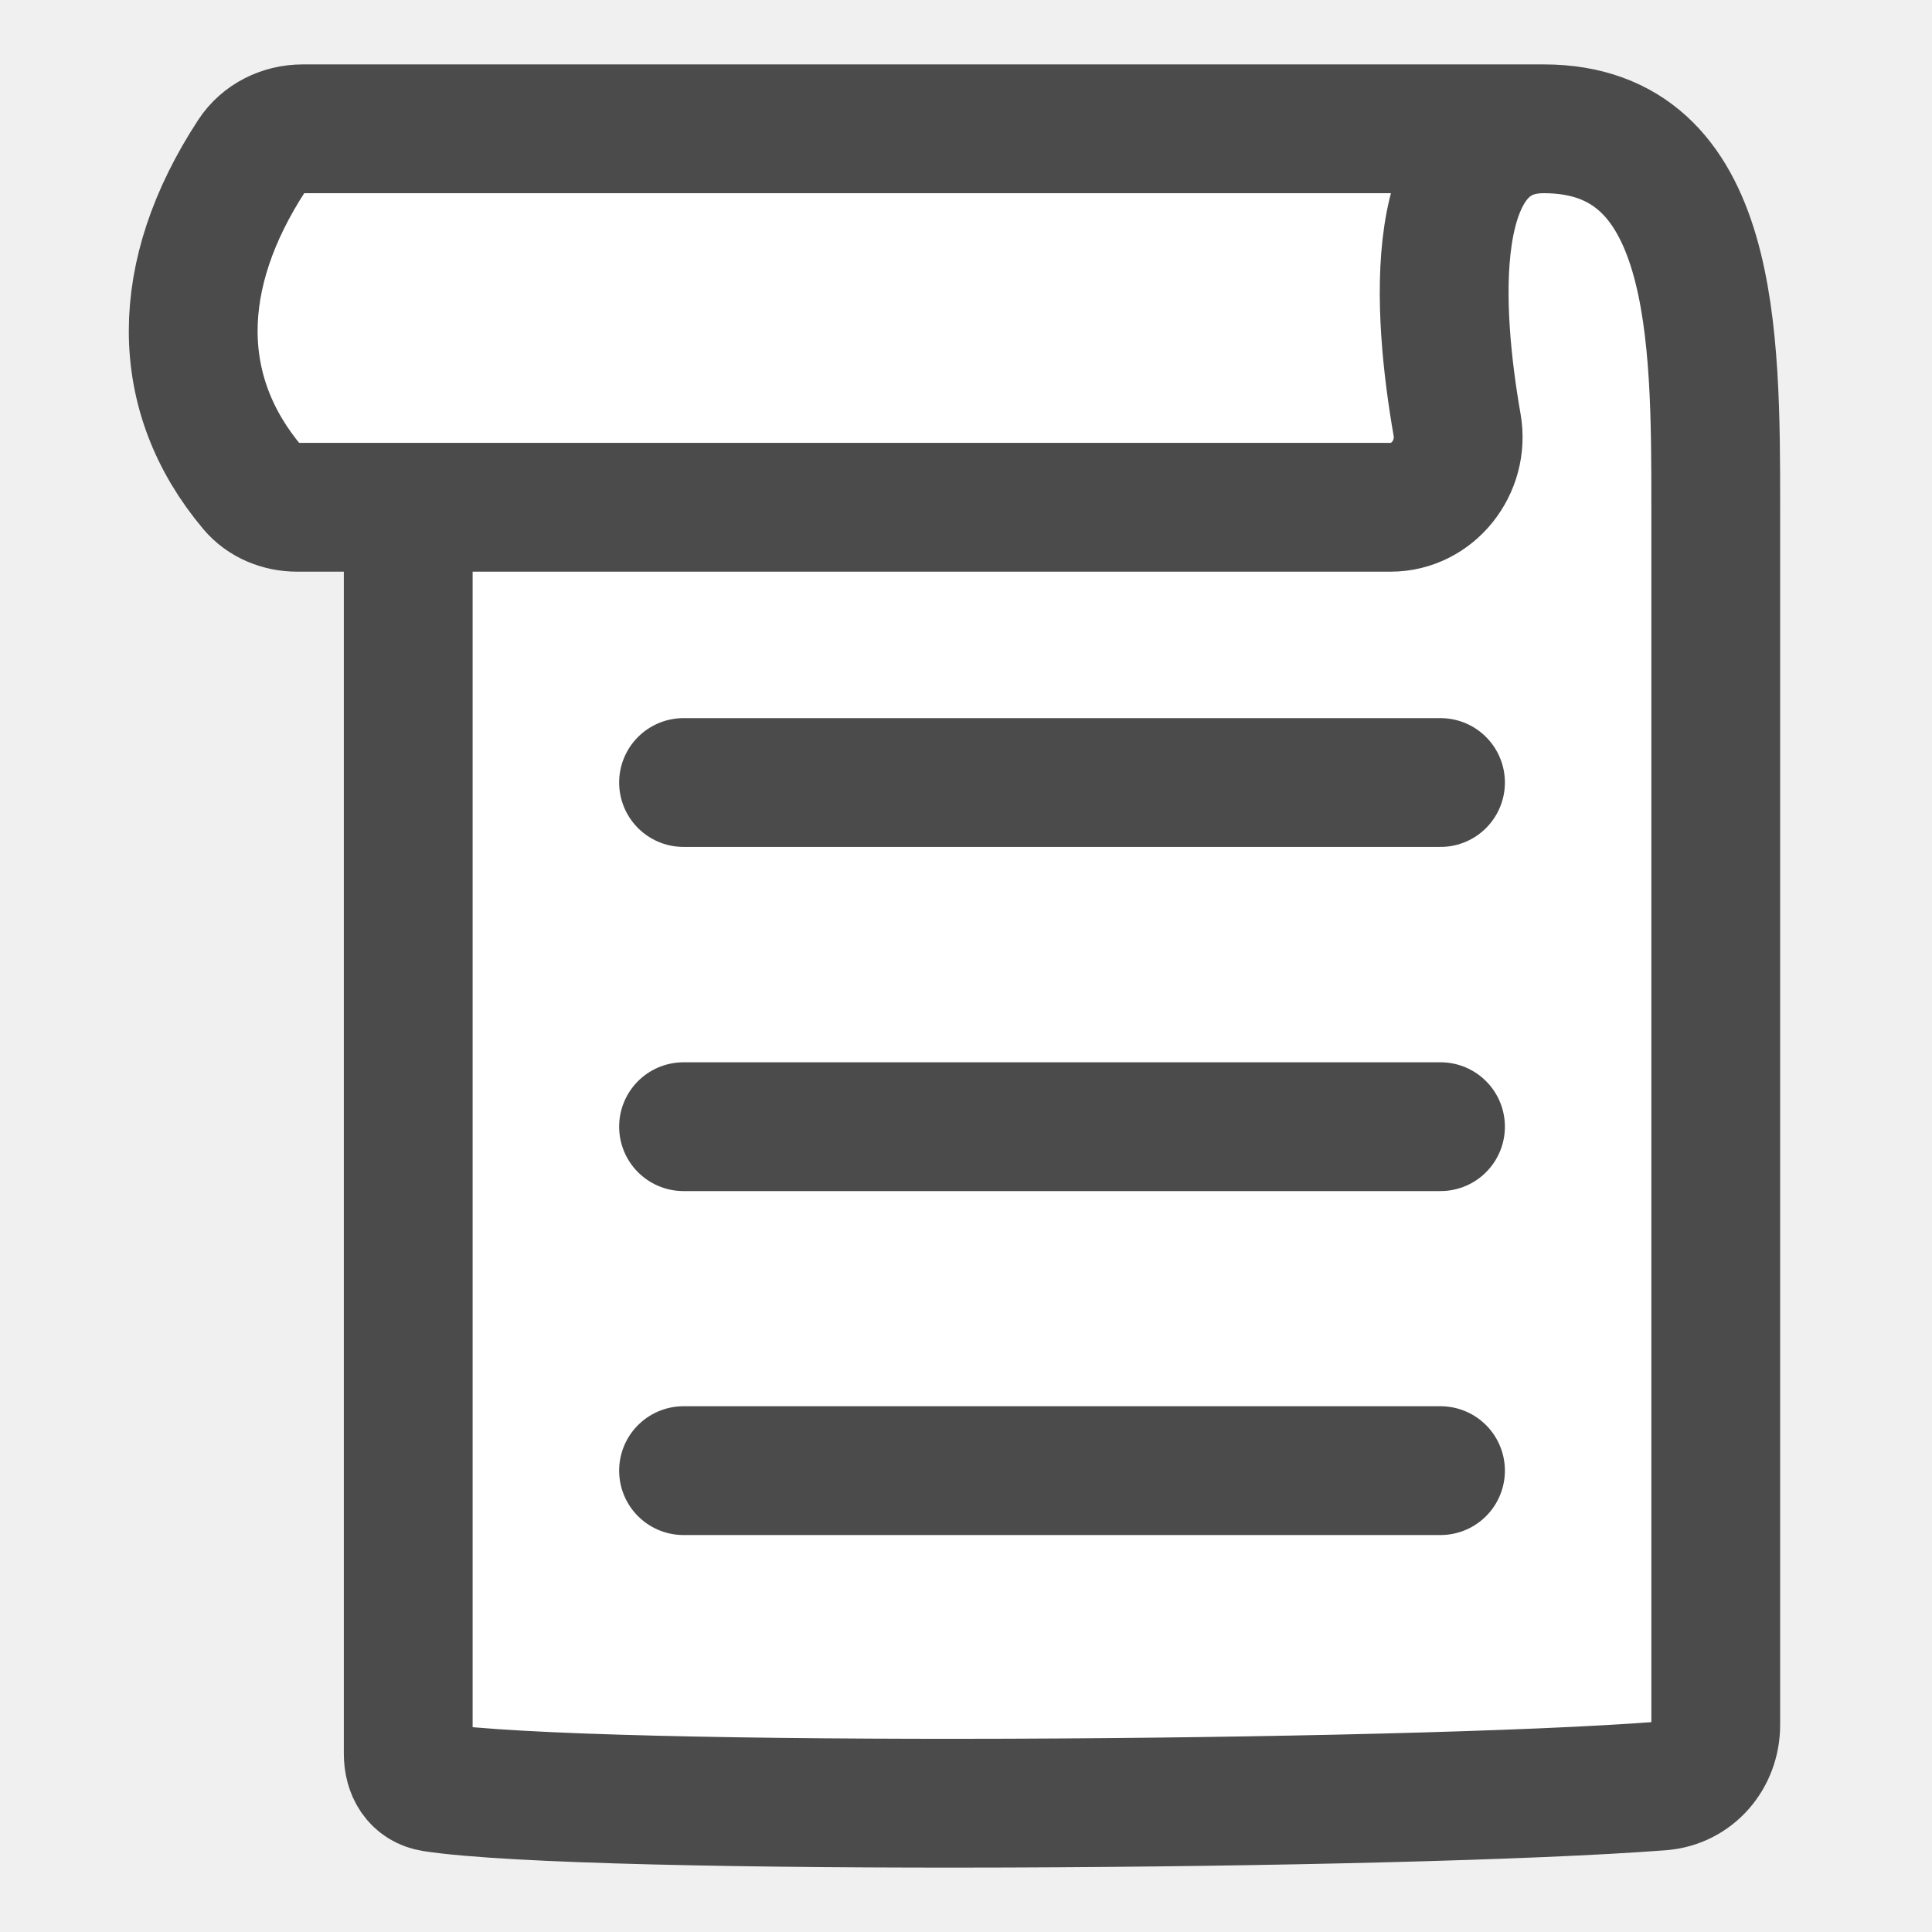
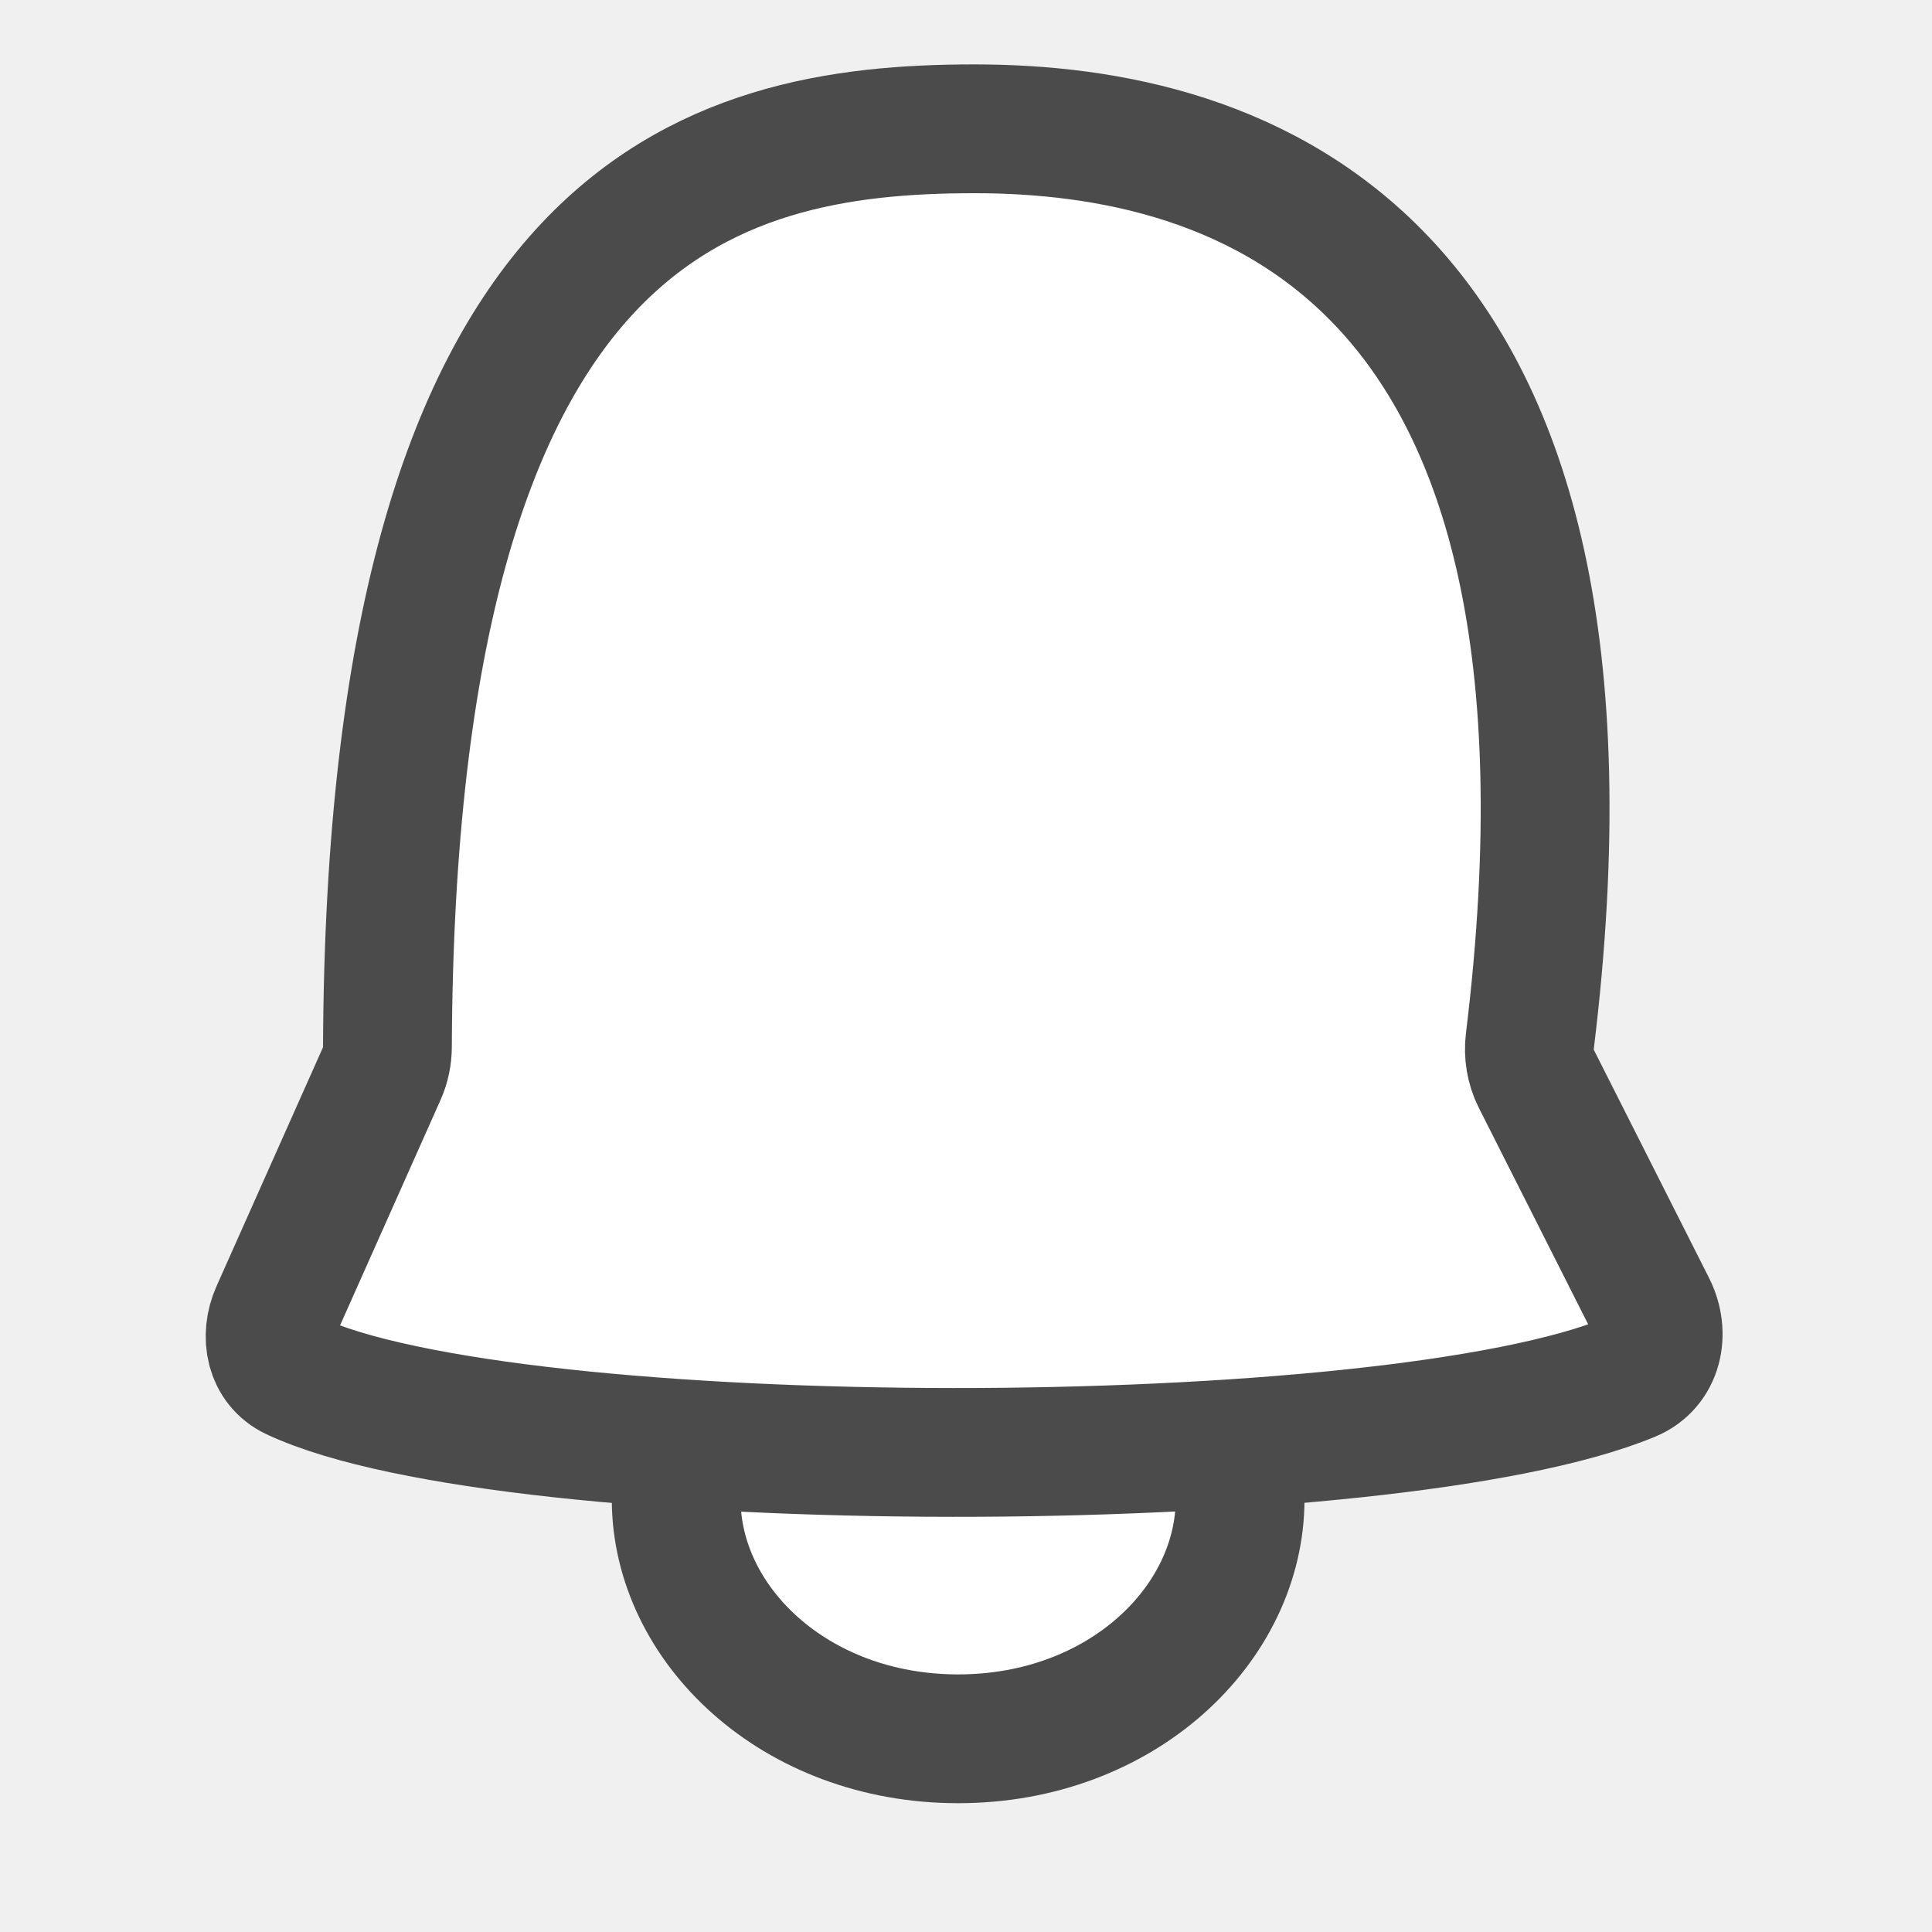
<svg xmlns="http://www.w3.org/2000/svg" width="30" height="30" viewBox="0 0 30 30" fill="none">
-   <path d="M4.702 2H23.97C26.642 2 26.642 5.206 26.642 7.877V26.785C26.642 27.279 26.288 27.695 25.794 27.733C21.8 28.041 9.139 28.126 6.726 27.755C6.464 27.714 6.339 27.496 6.339 27.231V7.877H4.616C4.351 7.877 4.093 7.775 3.922 7.572C2.695 6.115 2.693 4.275 3.915 2.409C4.087 2.146 4.387 2 4.702 2Z" fill="white" />
-   <path d="M23.97 2H4.702C4.387 2 4.087 2.146 3.915 2.409C2.693 4.275 2.695 6.115 3.922 7.572C4.093 7.775 4.351 7.877 4.616 7.877H6.339M23.97 2C26.642 2 26.642 5.206 26.642 7.877V26.785C26.642 27.279 26.288 27.695 25.794 27.733C21.8 28.041 9.139 28.126 6.726 27.755C6.464 27.714 6.339 27.496 6.339 27.231V7.877M23.97 2C22.104 2 22.324 4.87 22.626 6.599C22.74 7.249 22.252 7.877 21.593 7.877H6.339" stroke="#4B4B4B" stroke-width="2" stroke-linecap="round" />
-   <path d="M10.614 12.151H22.368" stroke="#4B4B4B" stroke-width="2" stroke-linecap="round" />
-   <path d="M10.614 17.495H22.368" stroke="#4B4B4B" stroke-width="2" stroke-linecap="round" />
-   <path d="M10.614 22.836L22.368 22.836" stroke="#4B4B4B" stroke-width="2" stroke-linecap="round" />
+   <path d="M19.256 23.282C19.256 25.216 17.422 27 14.878 27C12.333 27 10.5 25.216 10.5 23.282C10.5 21.347 12.333 19.564 14.878 19.564C17.422 19.564 19.256 21.347 19.256 23.282Z" fill="white" stroke="#4B4B4B" stroke-width="2" />
+   <path d="M15.133 2C11.012 2 6.07 3.239 6.016 16.257C6.015 16.398 5.986 16.541 5.929 16.669L4.276 20.378C4.109 20.752 4.193 21.193 4.563 21.366C7.922 22.943 21.564 22.949 25.32 21.384C25.747 21.206 25.853 20.706 25.645 20.294L23.855 16.75C23.765 16.571 23.731 16.362 23.756 16.163C25.262 3.849 19.243 2 15.133 2Z" fill="white" stroke="#4B4B4B" stroke-width="2" />
</svg>
